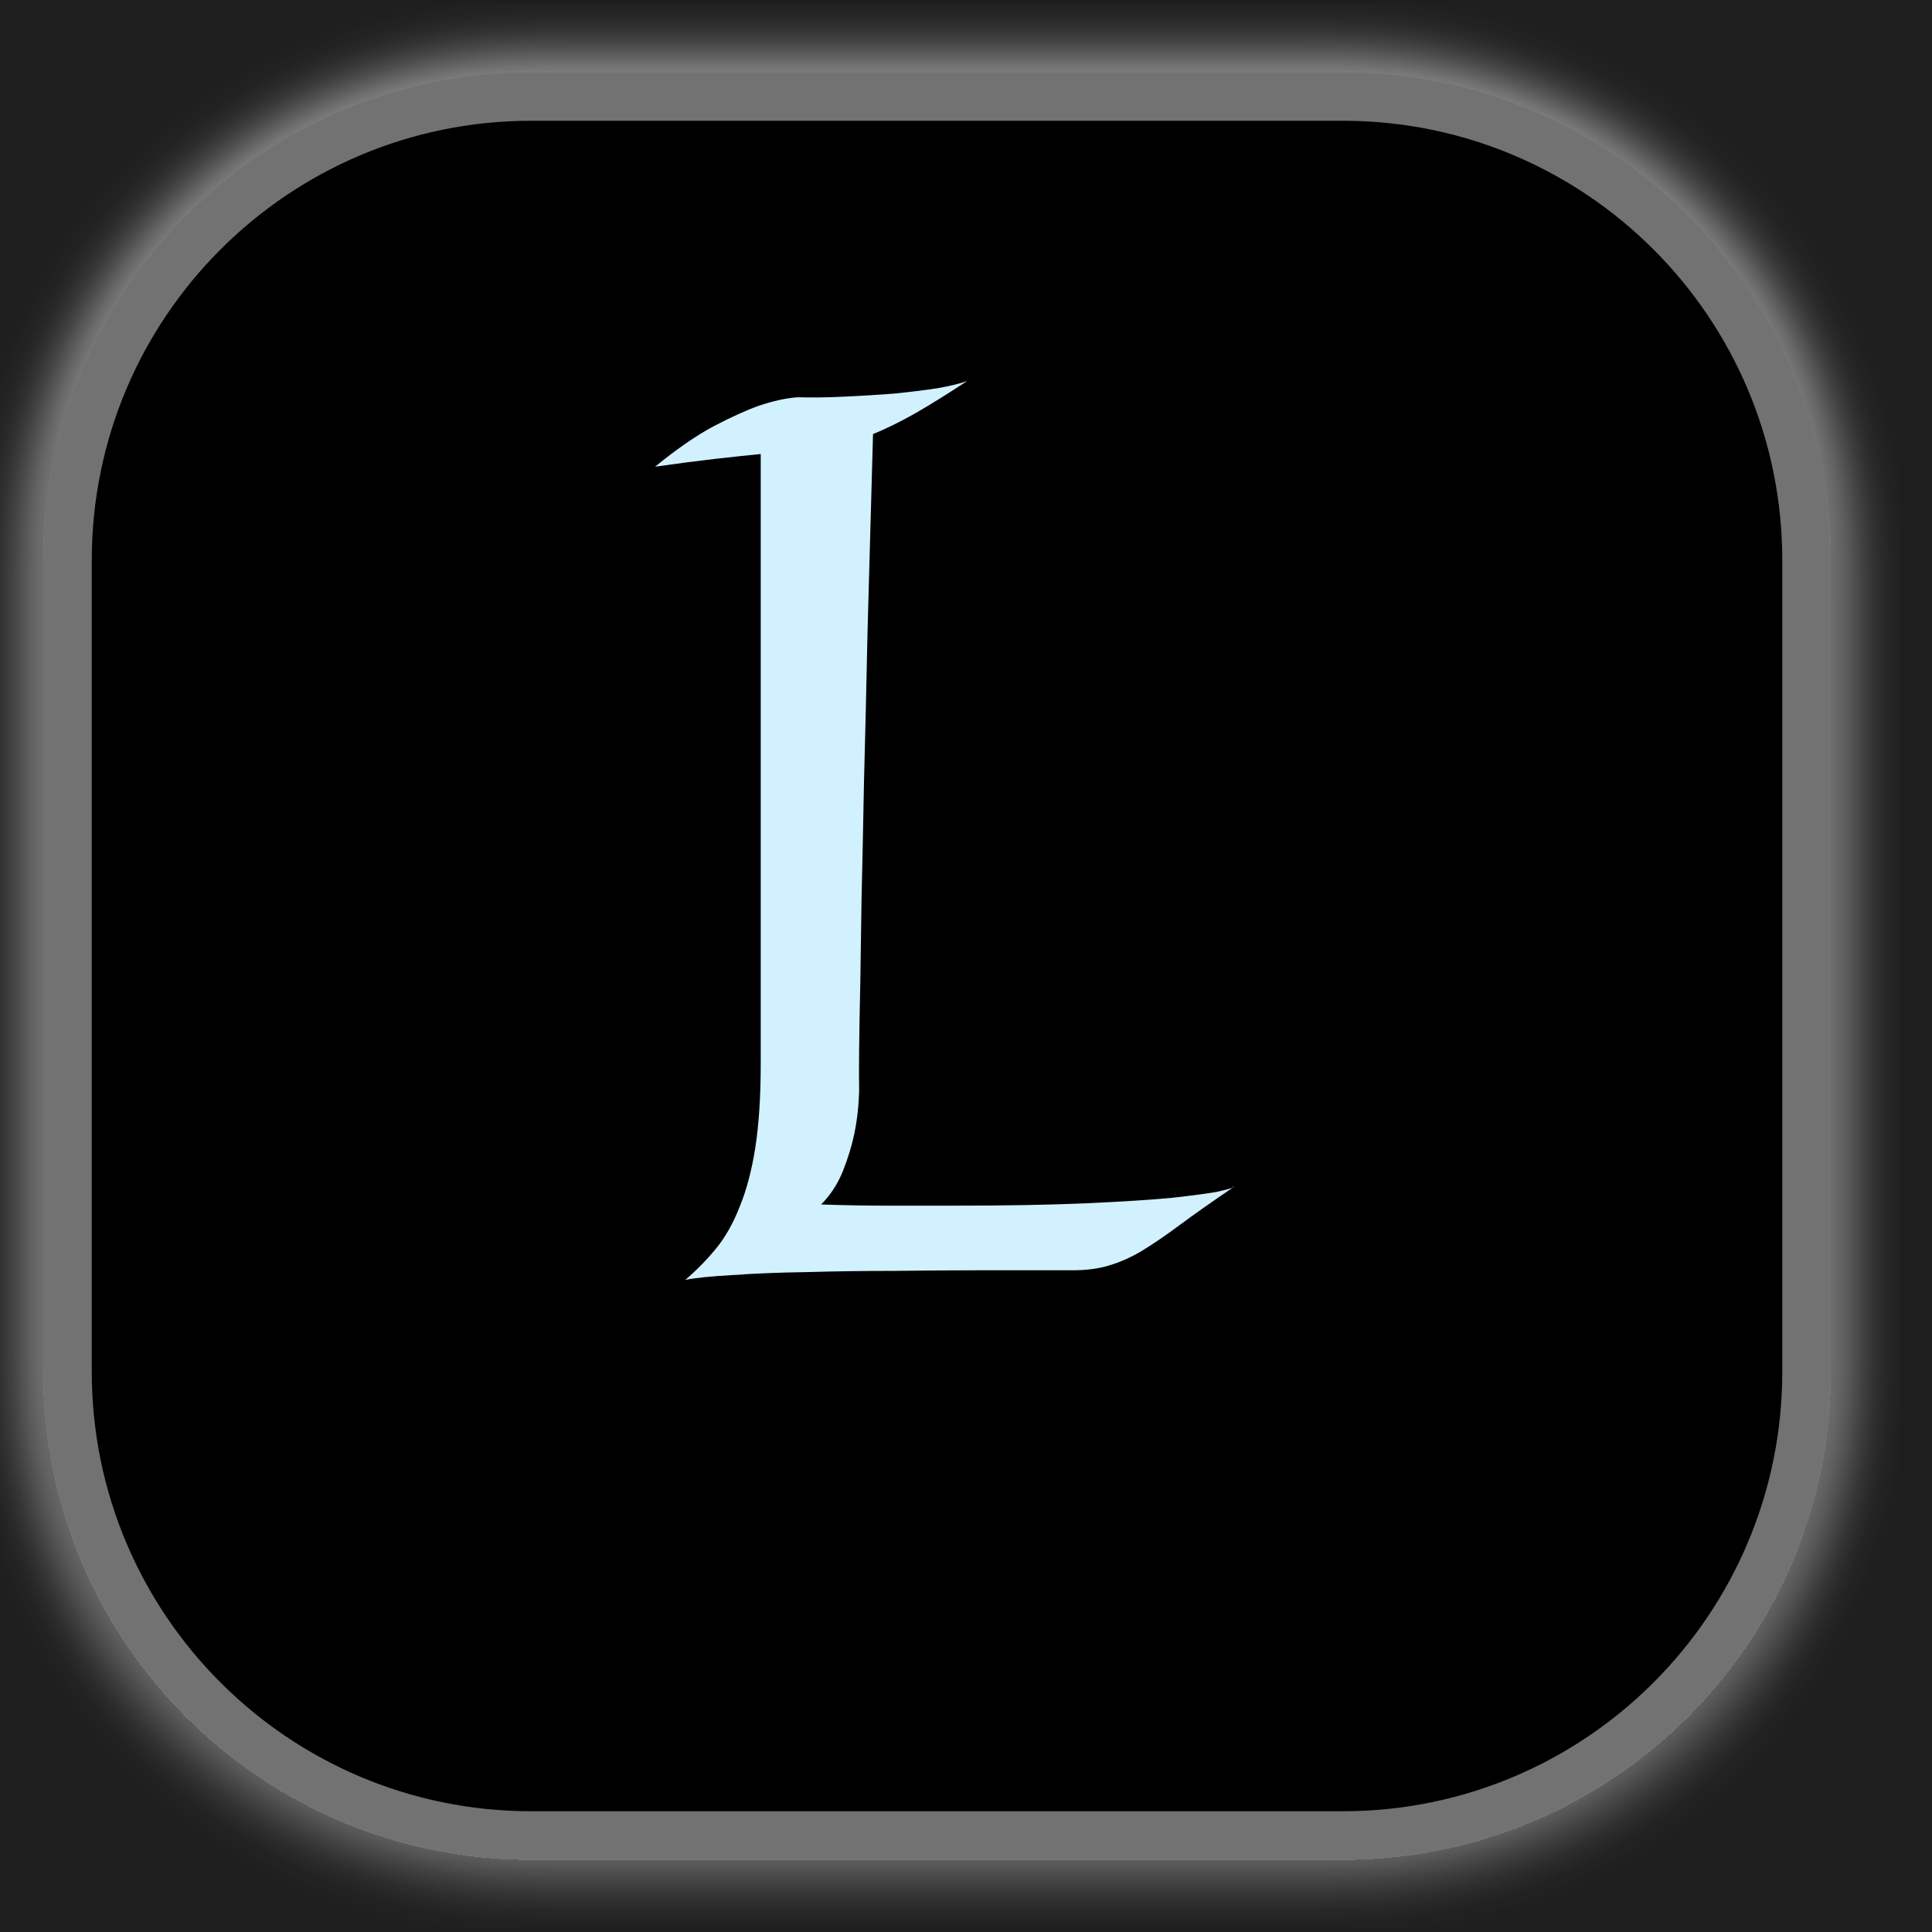
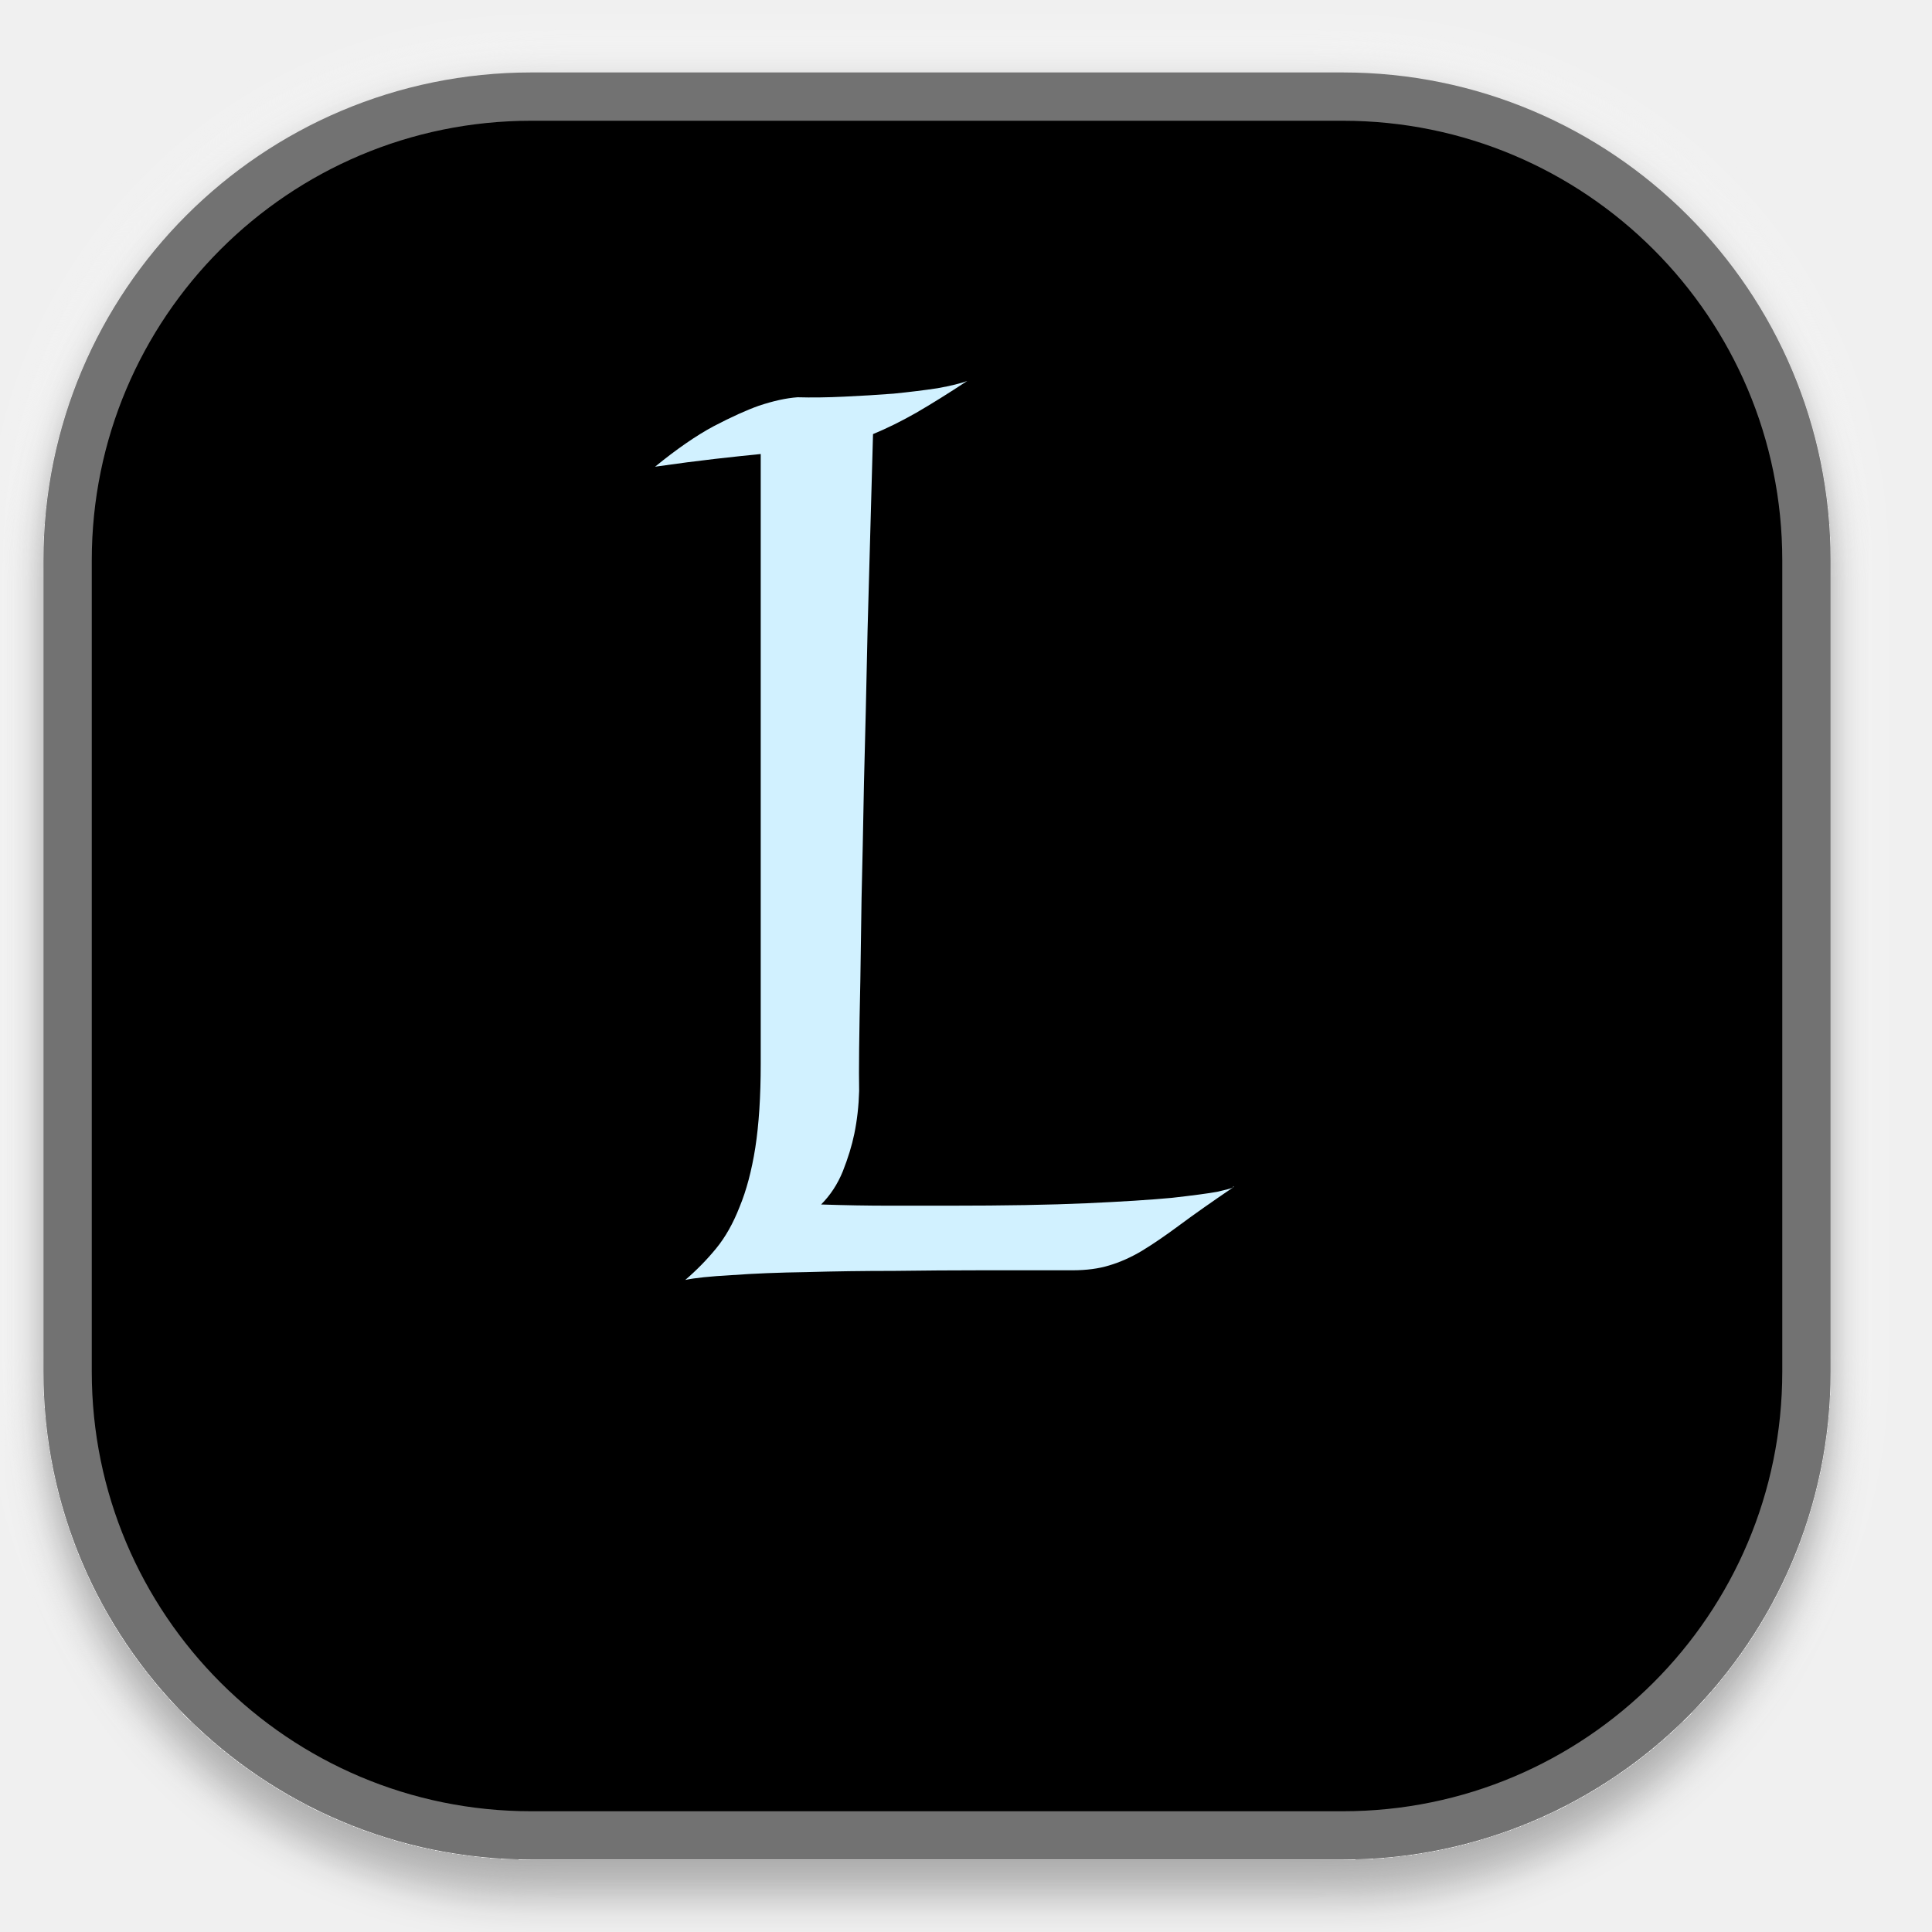
<svg xmlns="http://www.w3.org/2000/svg" width="200" height="200" viewBox="0 0 200 200" fill="none">
-   <rect width="200" height="200" fill="#1E1E1E" />
-   <g clip-path="url(#clip0_0_1)">
-     <g filter="url(#filter0_f_0_1)">
+   <g clip-path="url(#clip0_11_2)">
+     <g filter="url(#filter0_f_11_2)">
      <rect x="7" y="10" width="180" height="180" rx="48" fill="black" />
      <rect x="7" y="10" width="180" height="180" rx="48" stroke="white" stroke-width="5" />
    </g>
-     <g filter="url(#filter1_d_0_1)">
+     <g filter="url(#filter1_d_11_2)">
      <rect x="7" y="10" width="180" height="180" rx="48" fill="black" />
      <rect x="7" y="10" width="180" height="180" rx="48" stroke="#727272" stroke-width="5" />
    </g>
    <path d="M100.125 39.438C98.167 40.729 96.396 41.833 94.812 42.75C93.271 43.625 91.792 44.354 90.375 44.938C90.167 52.479 89.979 59.229 89.812 65.188C89.688 71.146 89.562 76.438 89.438 81.062C89.354 85.646 89.271 89.625 89.188 93C89.146 96.333 89.104 99.188 89.062 101.562C88.938 107.104 88.896 110.896 88.938 112.938C88.896 114.479 88.729 115.958 88.438 117.375C88.188 118.583 87.792 119.875 87.25 121.25C86.708 122.583 85.958 123.729 85 124.688C87.5 124.771 89.833 124.812 92 124.812C94.208 124.812 96.312 124.812 98.312 124.812C104.021 124.812 108.729 124.729 112.438 124.562C116.146 124.396 119.104 124.208 121.312 124C123.521 123.75 125.083 123.542 126 123.375C126.917 123.167 127.458 123.021 127.625 122.938C125.417 124.438 123.583 125.729 122.125 126.812C120.667 127.896 119.354 128.792 118.188 129.5C117.062 130.167 115.938 130.667 114.812 131C113.729 131.333 112.458 131.5 111 131.5H101.375C98.667 131.5 95.729 131.521 92.562 131.562C89.396 131.562 86.375 131.604 83.5 131.688C80.625 131.729 78.042 131.833 75.75 132C73.5 132.125 71.896 132.292 70.938 132.5C72.104 131.5 73.167 130.417 74.125 129.25C75.083 128.083 75.896 126.646 76.562 124.938C77.271 123.229 77.812 121.188 78.188 118.812C78.562 116.396 78.75 113.5 78.75 110.125V47C77.458 47.125 75.896 47.292 74.062 47.5C72.229 47.708 70.146 47.979 67.812 48.312C70.062 46.479 72.083 45.083 73.875 44.125C75.708 43.167 77.271 42.458 78.562 42C80.062 41.5 81.396 41.208 82.562 41.125C84.021 41.167 85.625 41.146 87.375 41.062C89.167 40.979 90.875 40.875 92.5 40.75C94.167 40.583 95.688 40.396 97.062 40.188C98.438 39.938 99.458 39.688 100.125 39.438ZM127.625 122.938V122.875C127.667 122.833 127.708 122.812 127.75 122.812L127.625 122.938Z" fill="#D1F1FF" />
  </g>
  <defs>
-     <filter id="filter0_f_0_1" x="-2.6" y="0.4" width="199.2" height="199.2" filterUnits="userSpaceOnUse" color-interpolation-filters="sRGB">
+     <filter id="filter0_f_11_2" x="-2.6" y="0.4" width="199.2" height="199.2" filterUnits="userSpaceOnUse" color-interpolation-filters="sRGB">
      <feFlood flood-opacity="0" result="BackgroundImageFix" />
      <feBlend mode="normal" in="SourceGraphic" in2="BackgroundImageFix" result="shape" />
-       <feGaussianBlur stdDeviation="3.55" result="effect1_foregroundBlur_0_1" />
+       <feGaussianBlur stdDeviation="3.55" result="effect1_foregroundBlur_11_2" />
    </filter>
-     <filter id="filter1_d_0_1" x="0.5" y="7.5" width="193" height="193" filterUnits="userSpaceOnUse" color-interpolation-filters="sRGB">
+     <filter id="filter1_d_11_2" x="0.5" y="7.5" width="193" height="193" filterUnits="userSpaceOnUse" color-interpolation-filters="sRGB">
      <feFlood flood-opacity="0" result="BackgroundImageFix" />
      <feColorMatrix in="SourceAlpha" type="matrix" values="0 0 0 0 0 0 0 0 0 0 0 0 0 0 0 0 0 0 127 0" result="hardAlpha" />
      <feOffset dy="4" />
      <feGaussianBlur stdDeviation="2" />
      <feComposite in2="hardAlpha" operator="out" />
      <feColorMatrix type="matrix" values="0 0 0 0 0 0 0 0 0 0 0 0 0 0 0 0 0 0 0.25 0" />
-       <feBlend mode="normal" in2="BackgroundImageFix" result="effect1_dropShadow_0_1" />
-       <feBlend mode="normal" in="SourceGraphic" in2="effect1_dropShadow_0_1" result="shape" />
+       <feBlend mode="normal" in2="BackgroundImageFix" result="effect1_dropShadow_11_2" />
+       <feBlend mode="normal" in="SourceGraphic" in2="effect1_dropShadow_11_2" result="shape" />
    </filter>
-     <clipPath id="clip0_0_1">
+     <clipPath id="clip0_11_2">
      <rect width="200" height="200" fill="white" />
    </clipPath>
  </defs>
</svg>
